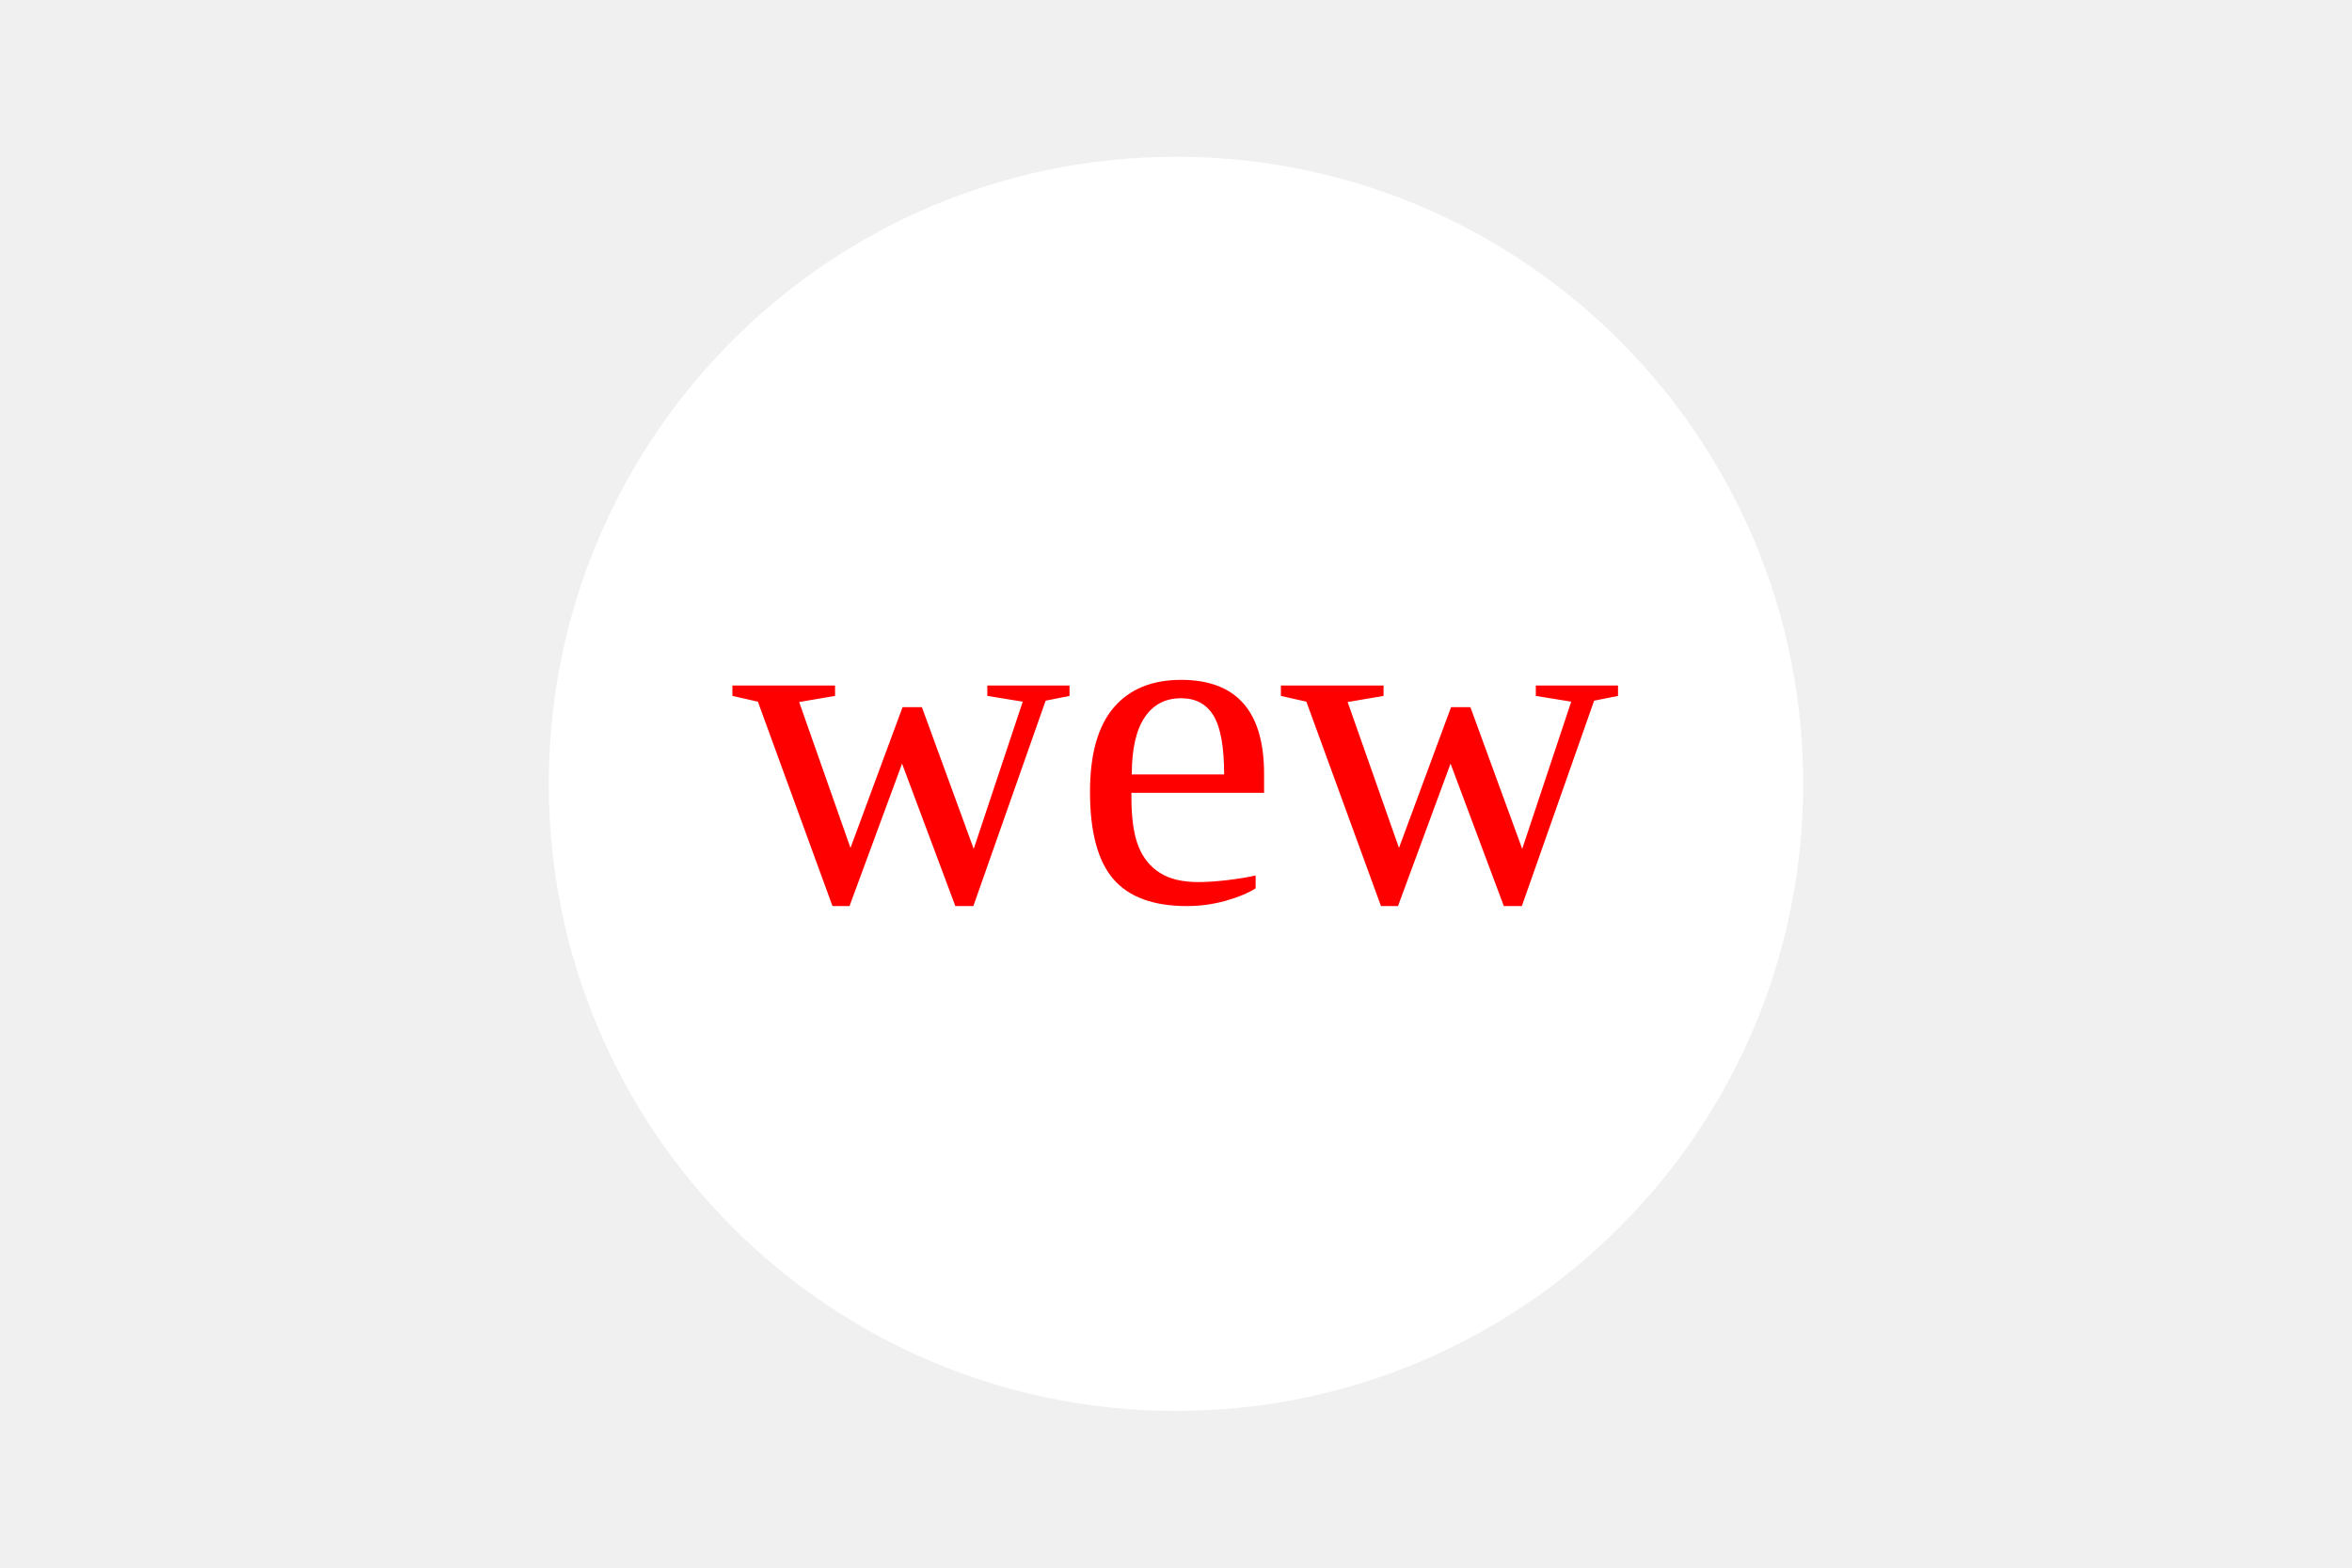
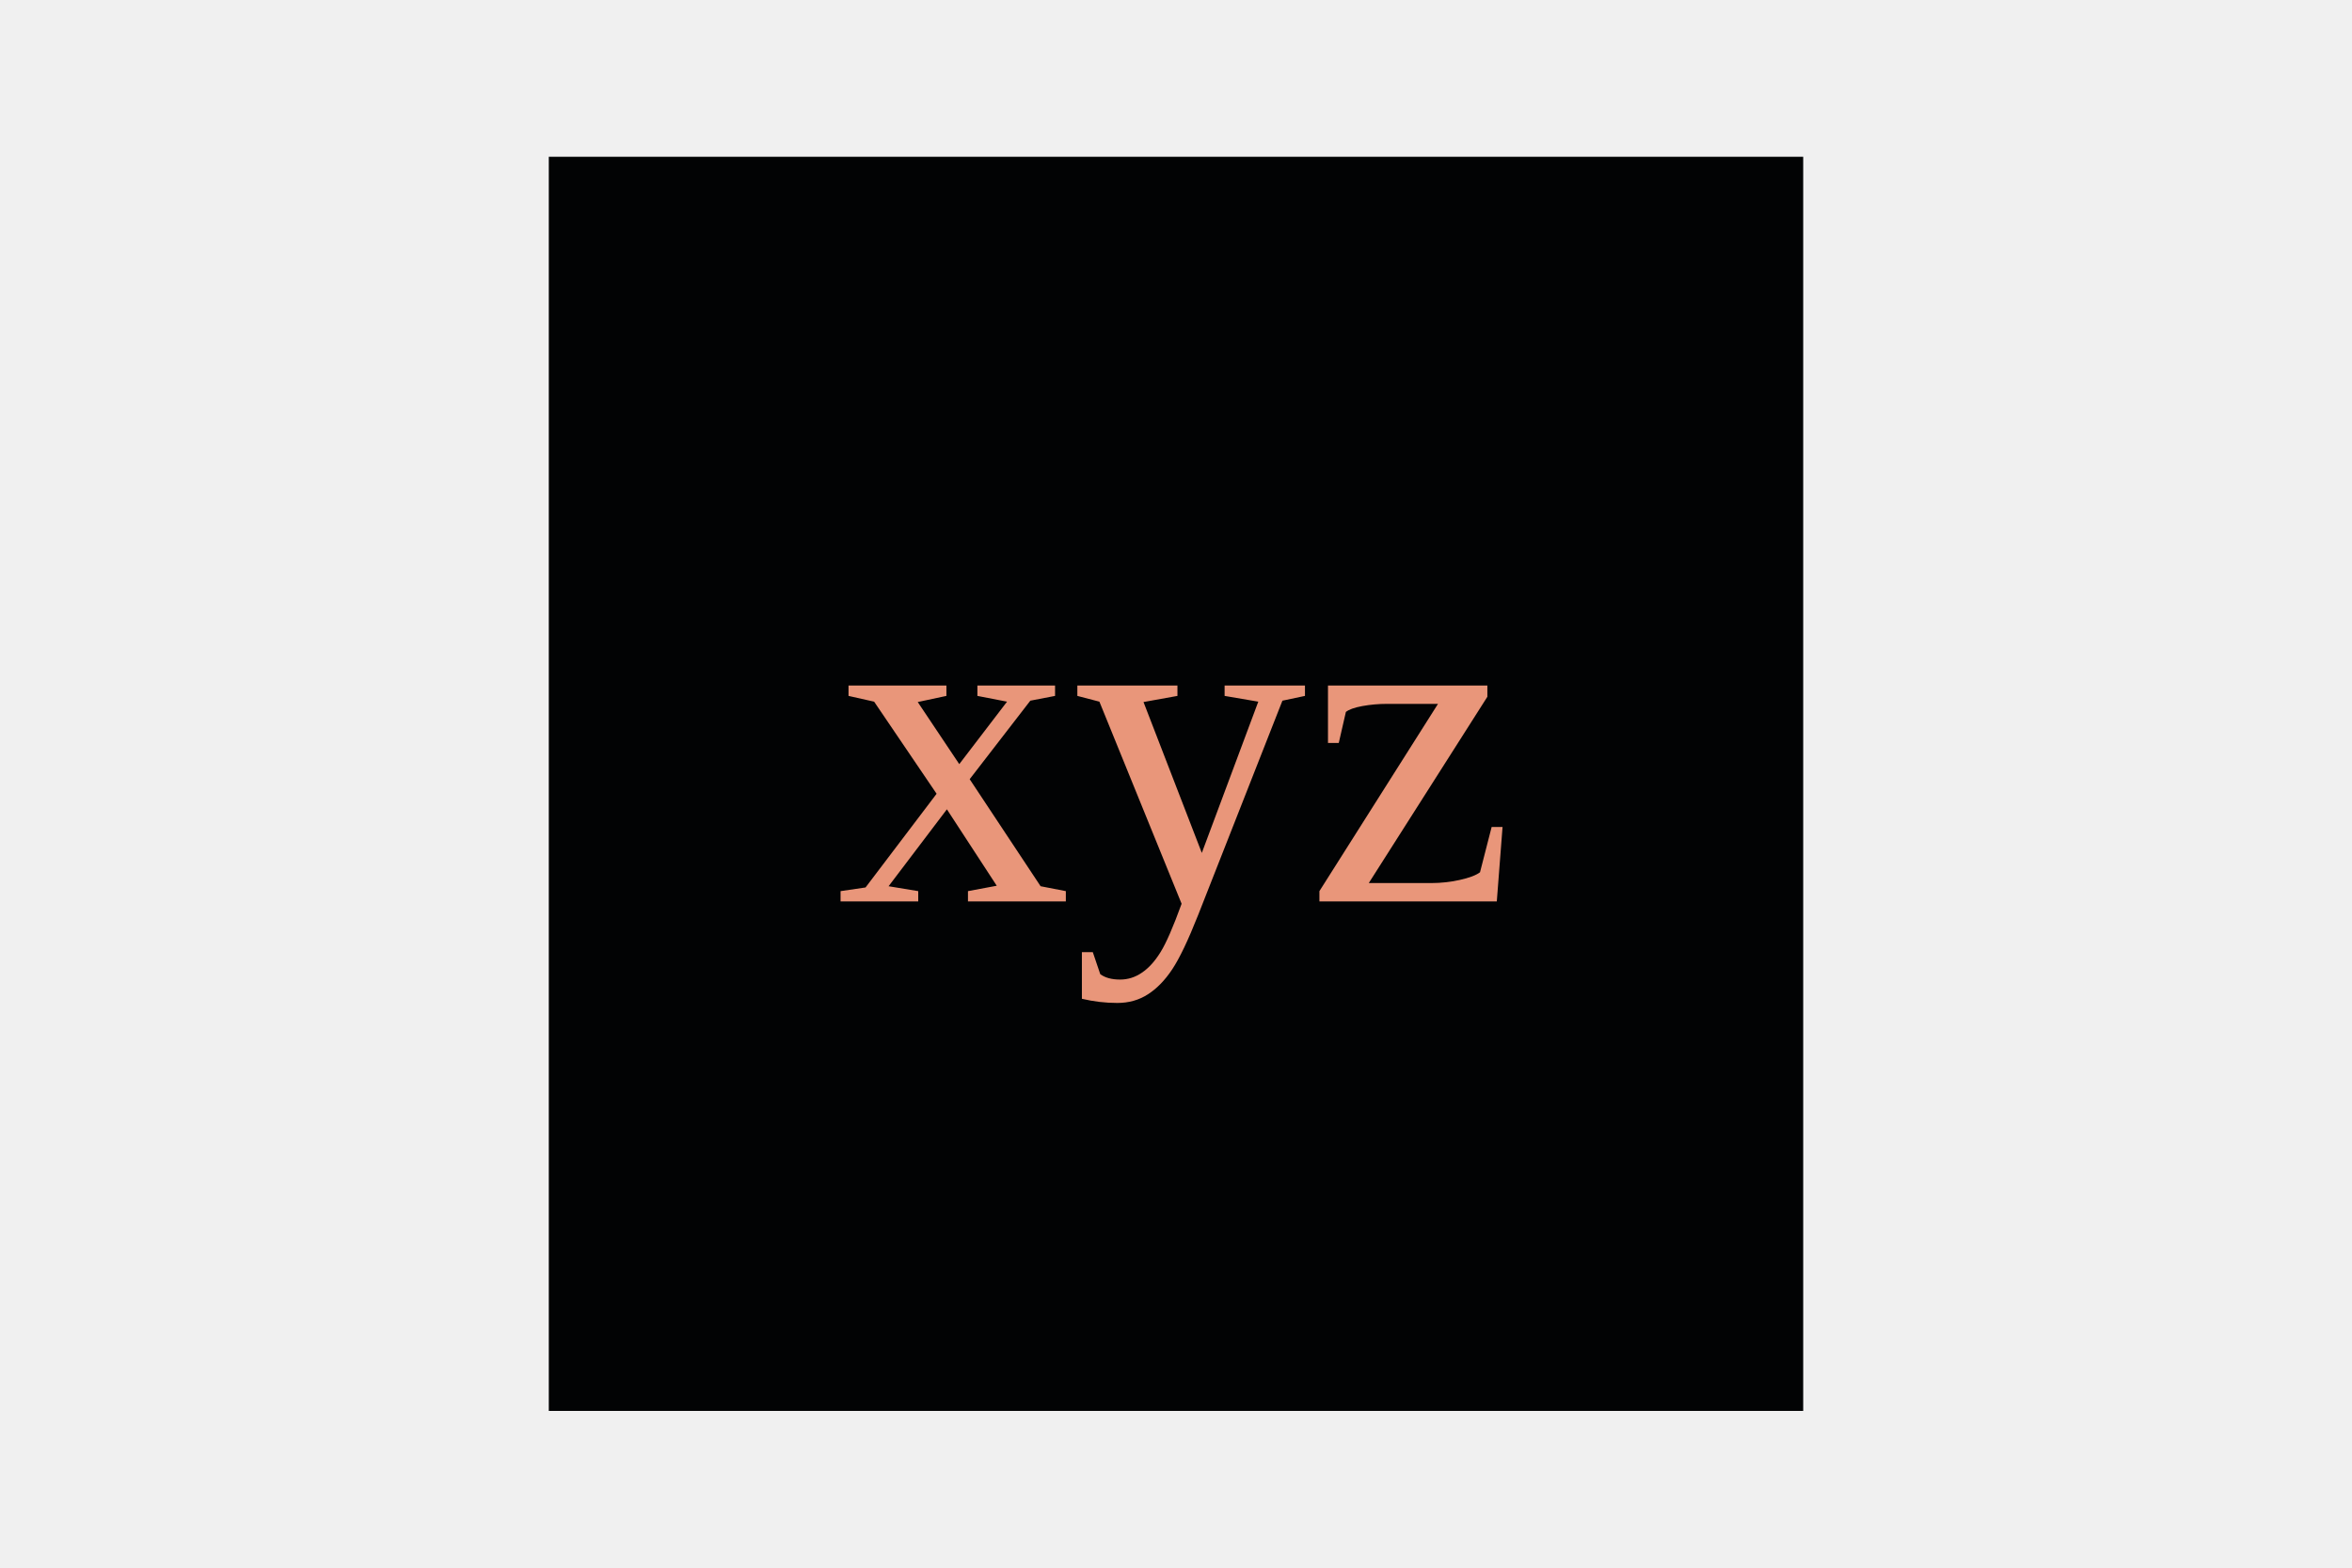
<svg xmlns="http://www.w3.org/2000/svg" version="1.1" width="300" height="200">
-   <circle cx="150" cy="100" r="80" fill="white" />
-   <text x="150" y="115" font-size="60" text-anchor="middle" fill="red">wew</text>
+   <rect x="70" y="20" width="160" height="160" fill="rgb(2,3,4)" />
+   <text x="150" y="115" font-size="60" text-anchor="middle" fill="#E9967A">xyz</text>
</svg>
